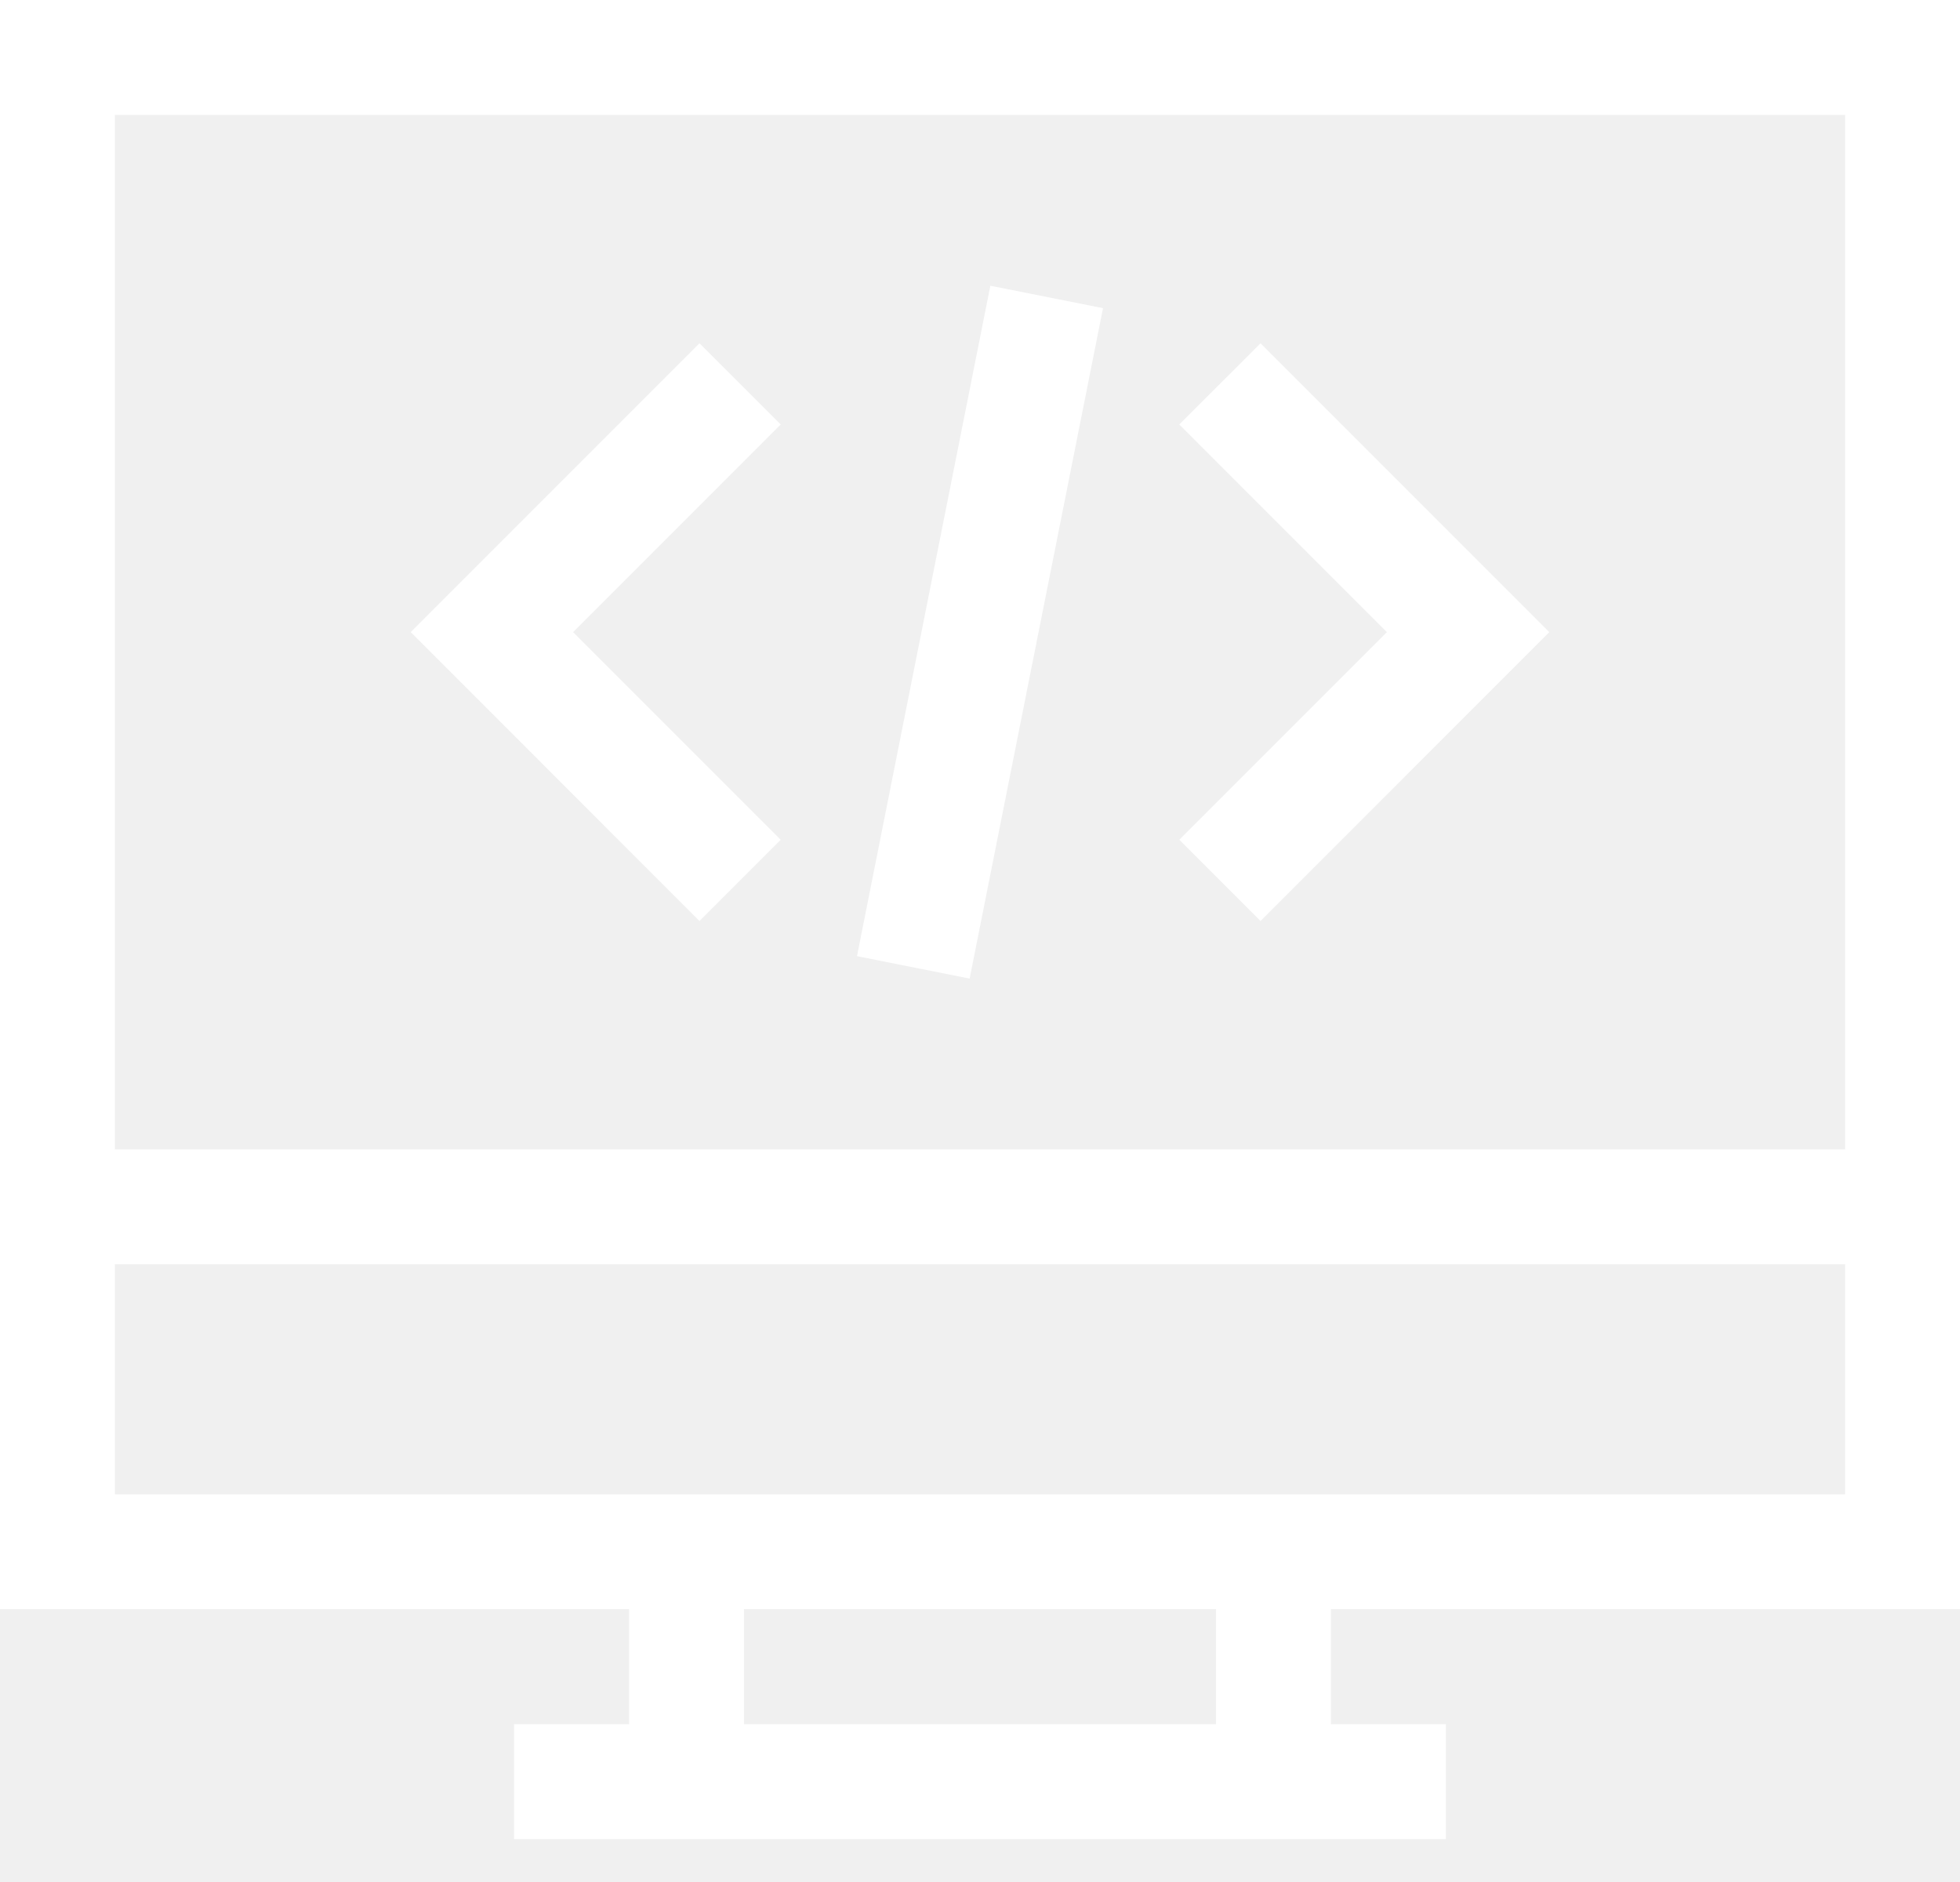
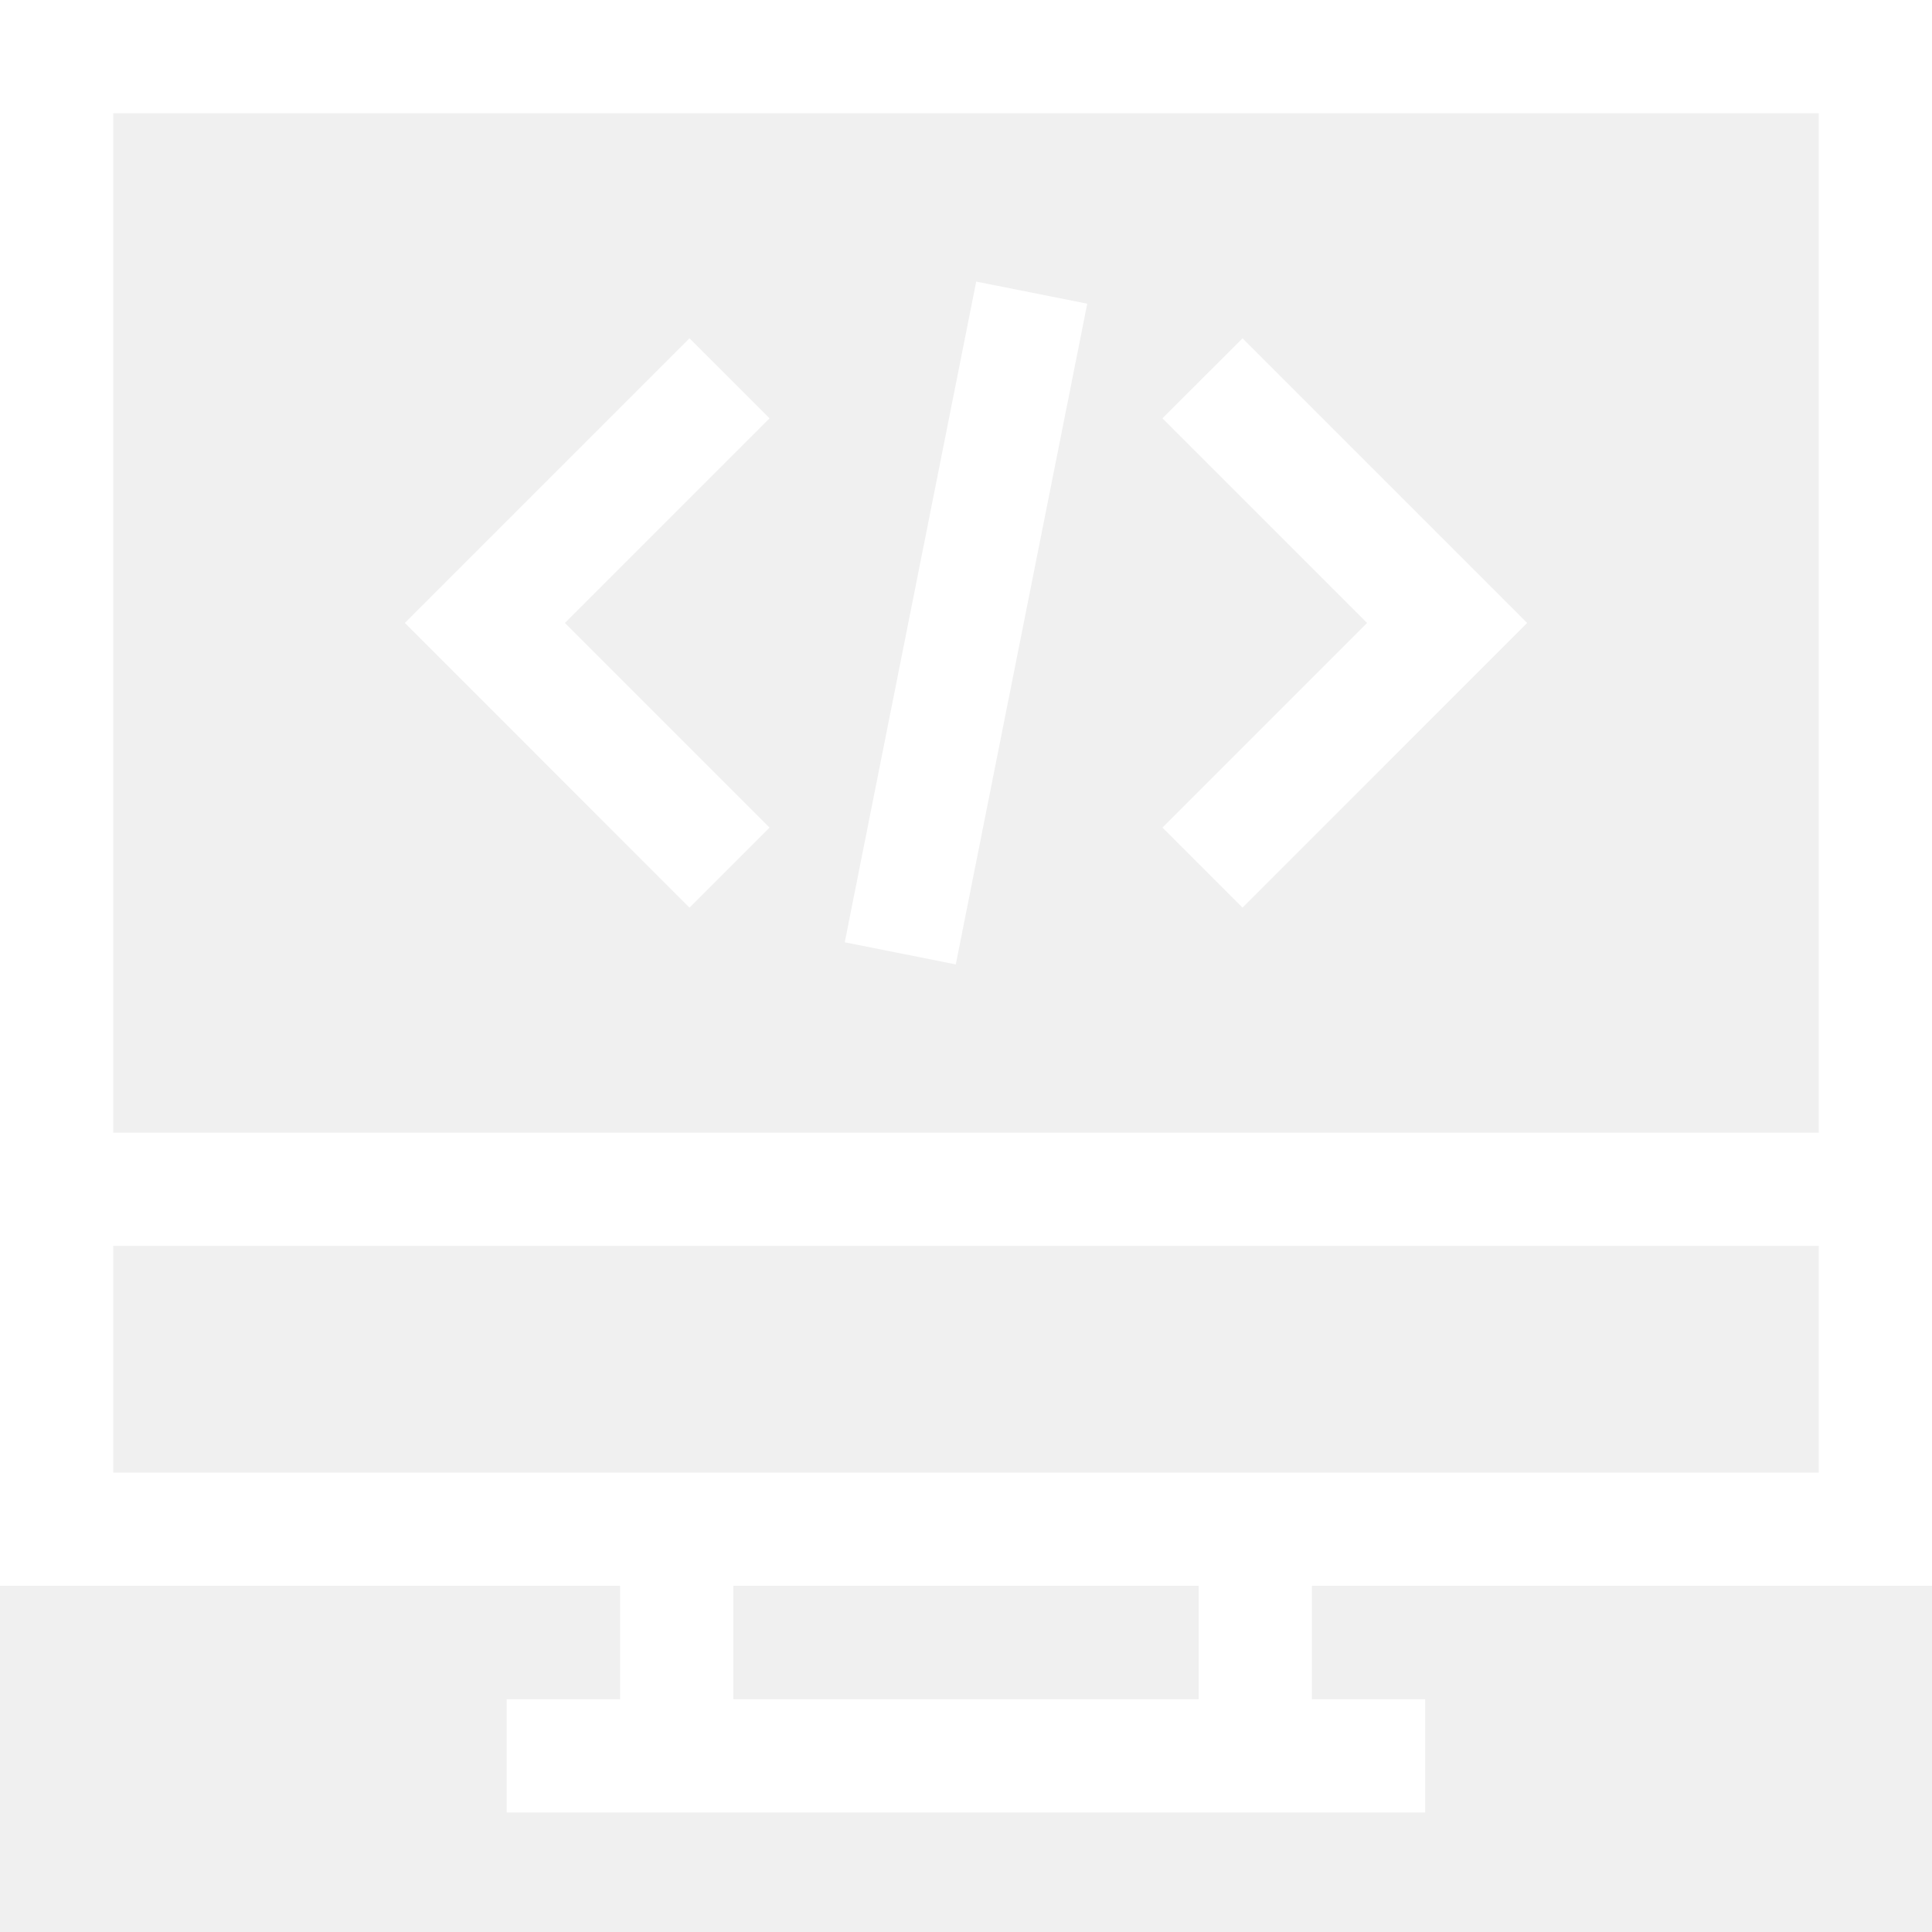
- <svg xmlns="http://www.w3.org/2000/svg" width="25" height="24" viewBox="0 0 25 24" fill="none">
+ <svg xmlns="http://www.w3.org/2000/svg" width="25" height="25" viewBox="0 0 25 25" fill="none">
  <path d="M0 0V20.52H8.024V21.988H6.557V23.453H18.442V21.988H16.976V20.52H25V0H0ZM15.511 21.988H9.489V20.52H15.511V21.988H15.511ZM23.535 19.056H1.465V16.122H23.535V19.056H23.535ZM23.535 14.657H1.465V1.465H23.535V14.657H23.535Z" fill="white" />
  <path d="M9.958 5.413L8.922 4.378L5.239 8.061L8.922 11.745L9.958 10.709L7.31 8.061L9.958 5.413Z" fill="white" />
  <path d="M16.078 4.378L15.042 5.413L17.69 8.061L15.042 10.709L16.078 11.745L19.761 8.061L16.078 4.378Z" fill="white" />
  <path d="M12.632 3.644L10.931 12.193L12.368 12.479L14.069 3.93L12.632 3.644Z" fill="white" />
</svg>
